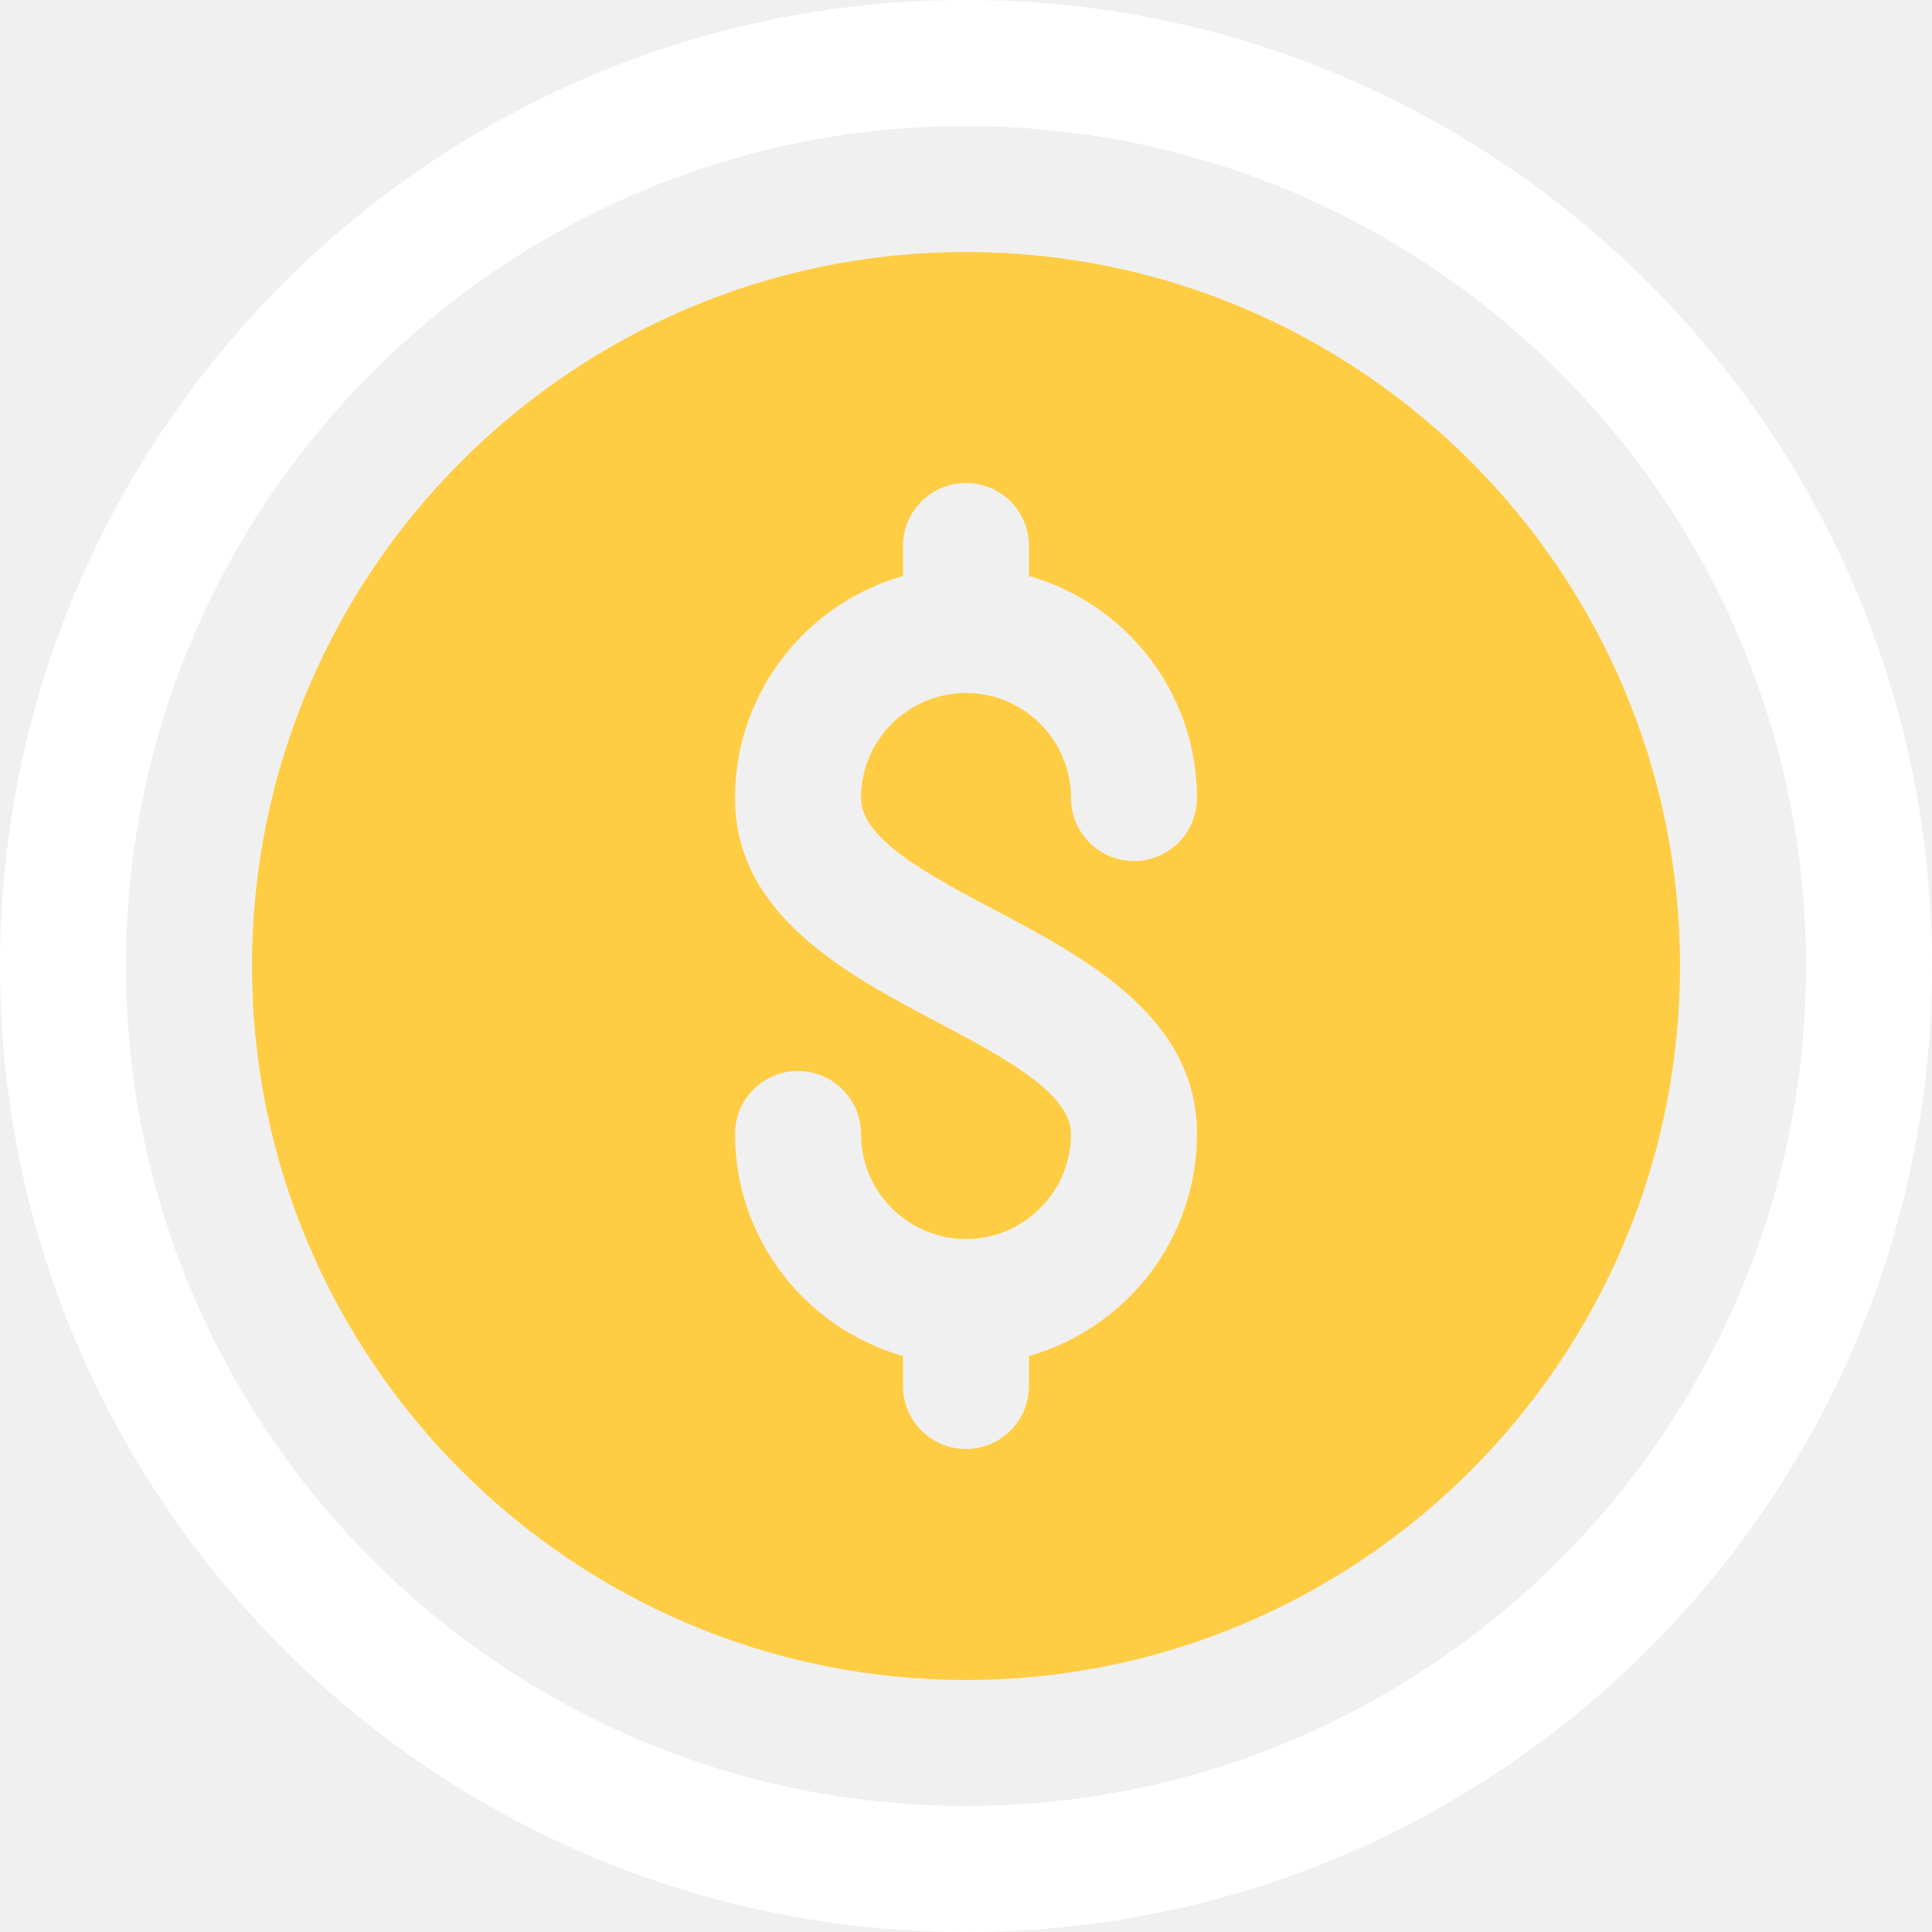
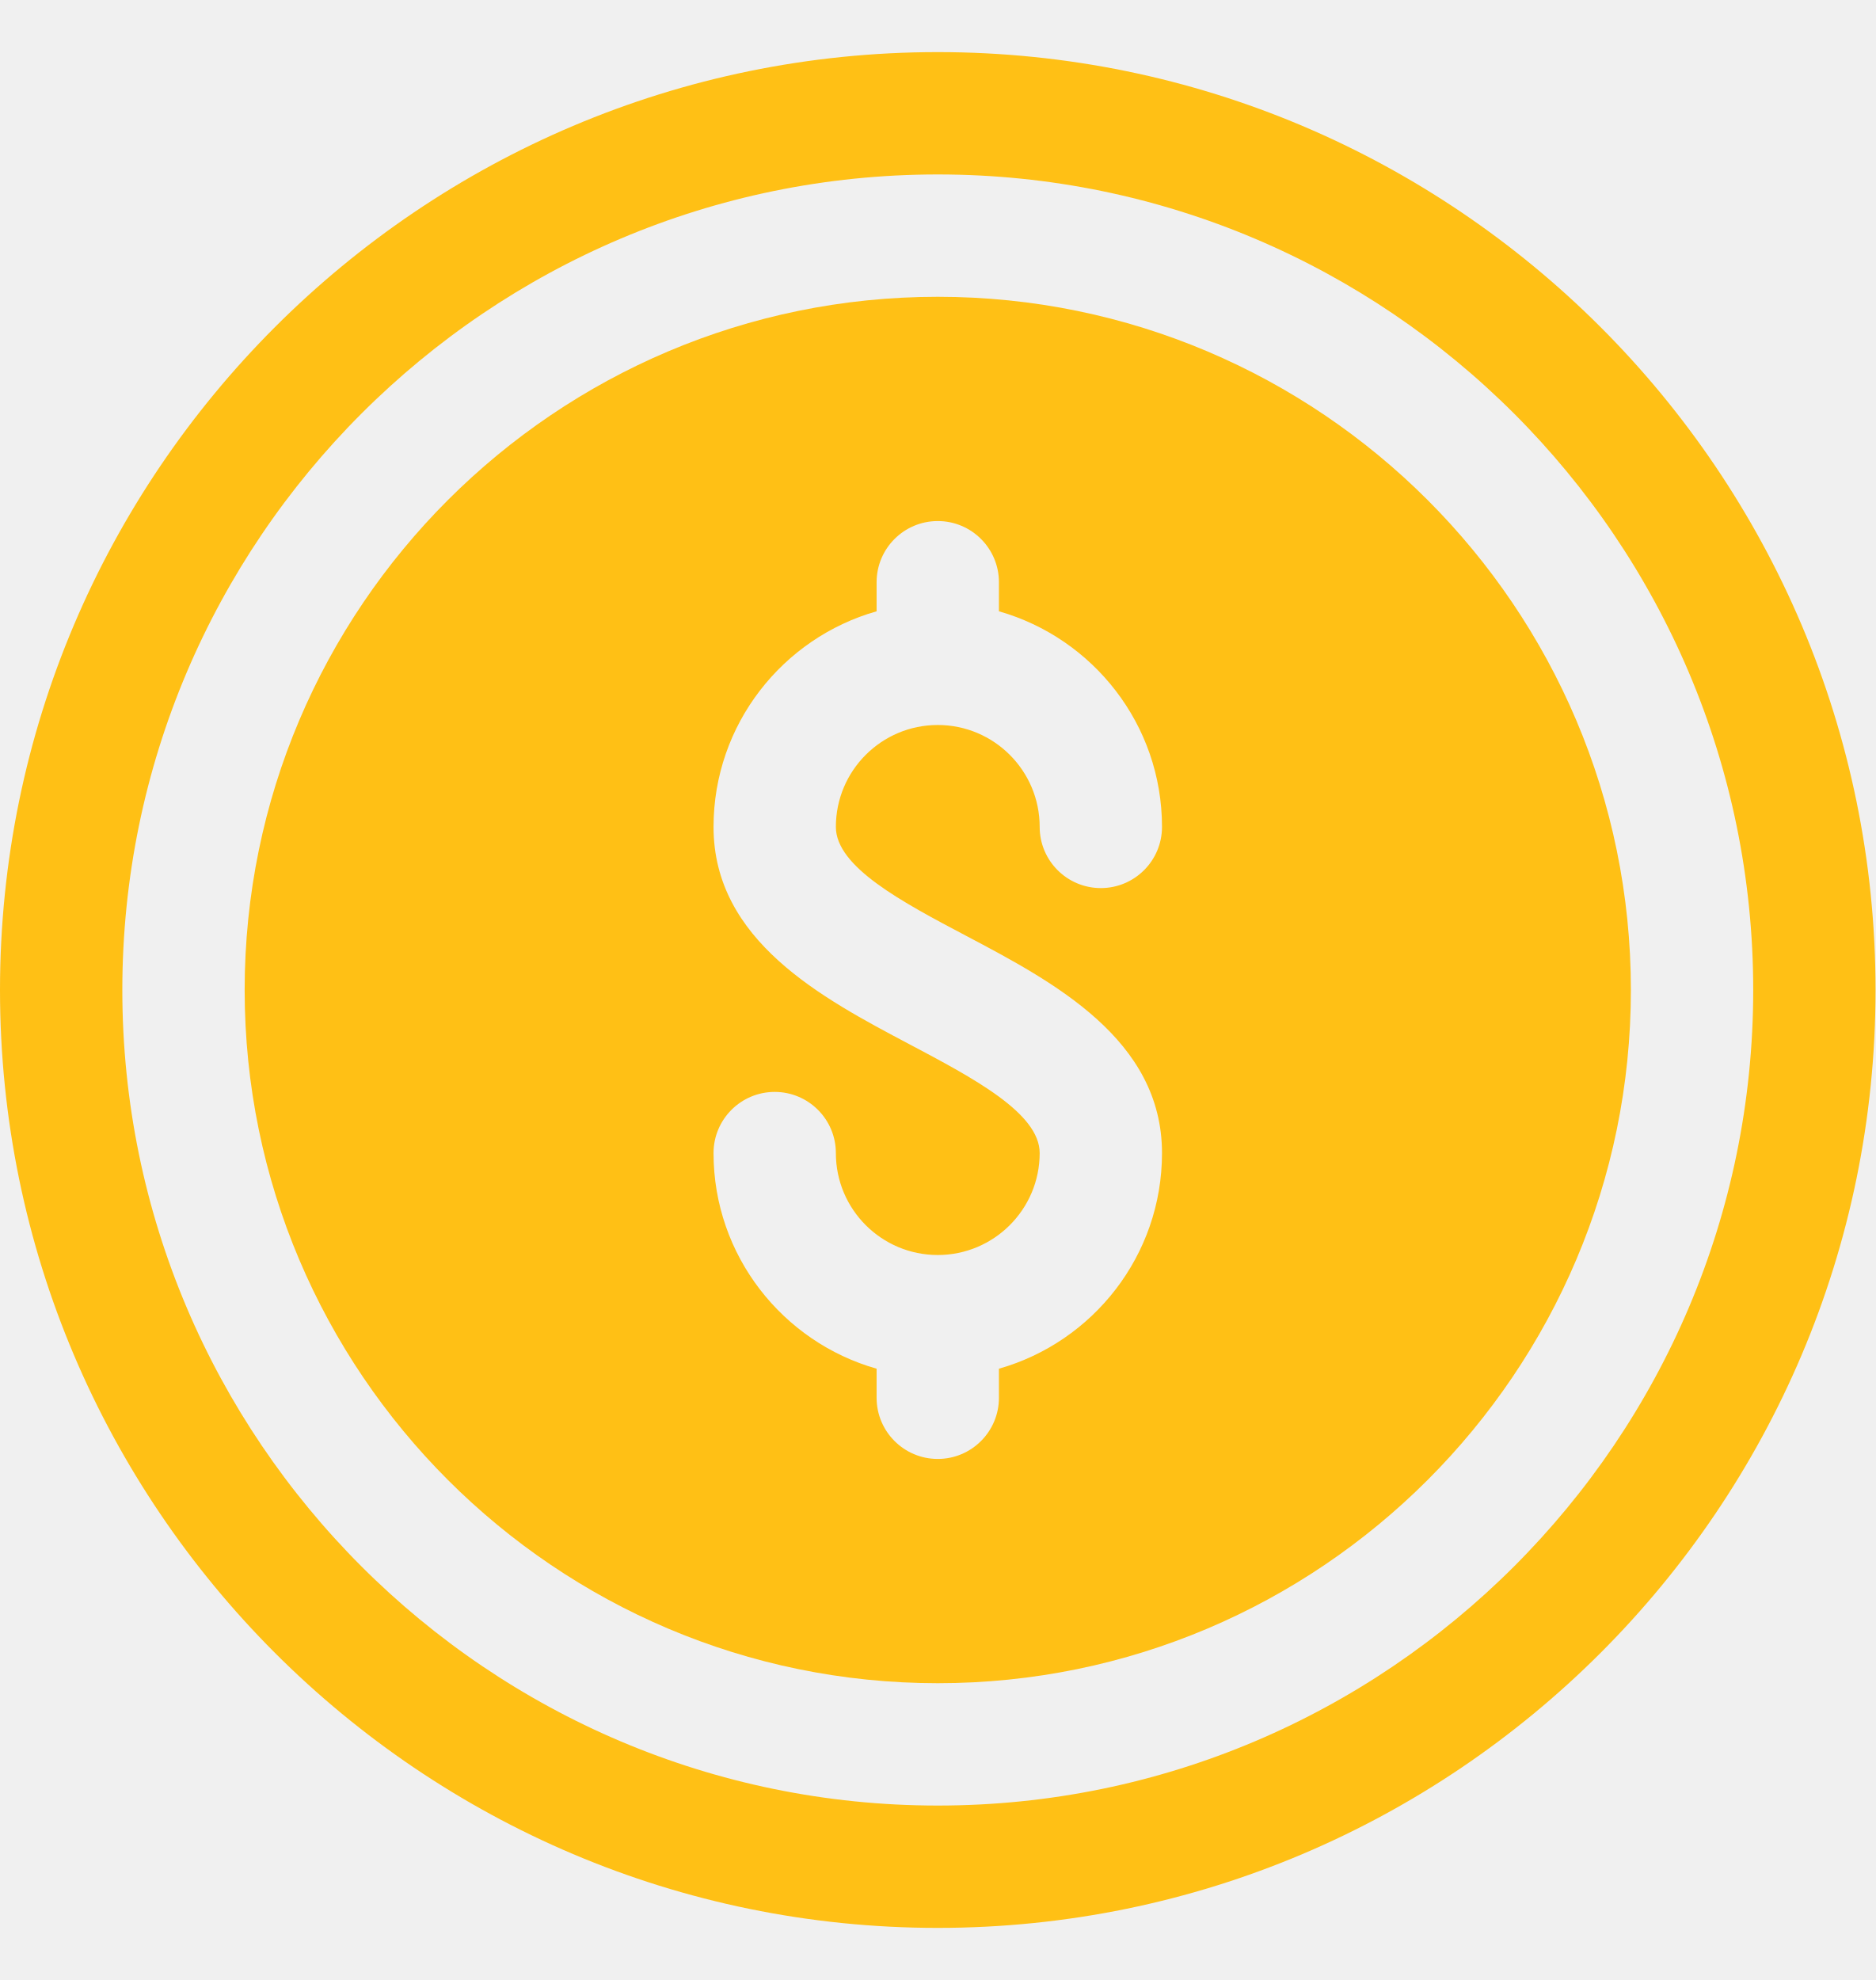
- <svg xmlns="http://www.w3.org/2000/svg" width="32" height="32" viewBox="0 0 32 32" fill="none">
-   <g clip-path="url(#clip0_3712_6620)">
-     <path d="M16 0C7.177 0 0 7.178 0 16C0 24.822 7.177 32 16 32C24.823 32 32 24.822 32 16C32 7.178 24.823 0 16 0ZM16 29.913C8.328 29.913 2.087 23.672 2.087 16C2.087 8.329 8.328 2.087 16 2.087C23.672 2.087 29.913 8.329 29.913 16C29.913 23.672 23.672 29.913 16 29.913Z" fill="white" />
-     <path d="M16 4.174C9.479 4.174 4.174 9.479 4.174 16C4.174 22.521 9.479 27.826 16 27.826C22.521 27.826 27.826 22.521 27.826 16C27.826 9.479 22.521 4.174 16 4.174ZM16.488 15.078C17.975 15.864 19.826 16.842 19.826 18.782C19.826 20.53 18.647 22.004 17.043 22.46V22.956C17.043 23.533 16.576 24 16 24C15.424 24 14.956 23.533 14.956 22.956V22.46C13.353 22.004 12.174 20.53 12.174 18.782C12.174 18.206 12.641 17.739 13.217 17.739C13.793 17.739 14.261 18.206 14.261 18.782C14.261 19.741 15.041 20.522 16 20.522C16.959 20.522 17.739 19.741 17.739 18.782C17.739 18.1 16.607 17.501 15.512 16.923C14.025 16.136 12.174 15.158 12.174 13.217C12.174 11.47 13.353 9.995 14.956 9.54V9.043C14.956 8.467 15.424 8 16 8C16.576 8 17.043 8.467 17.043 9.043V9.54C18.647 9.995 19.826 11.47 19.826 13.217C19.826 13.794 19.359 14.261 18.782 14.261C18.206 14.261 17.739 13.794 17.739 13.217C17.739 12.258 16.959 11.478 16 11.478C15.041 11.478 14.261 12.258 14.261 13.217C14.261 13.9 15.393 14.499 16.488 15.078Z" fill="#FFCD43" />
+ <svg xmlns="http://www.w3.org/2000/svg" width="18" height="19" viewBox="0 0 18 19" fill="none">
+   <g clip-path="url(#clip0_3714_6790)">
+     <path d="M9 0.5C4.037 0.5 0 4.537 0 9.5C0 14.463 4.037 18.5 9 18.5C13.963 18.5 18 14.463 18 9.5C18 4.537 13.963 0.5 9 0.5ZM9 17.326C4.685 17.326 1.174 13.815 1.174 9.5C1.174 5.185 4.685 1.674 9 1.674C13.315 1.674 16.826 5.185 16.826 9.5C16.826 13.815 13.315 17.326 9 17.326Z" fill="#FFC015" />
+     <path d="M9 2.848C5.332 2.848 2.348 5.832 2.348 9.5C2.348 13.168 5.332 16.152 9 16.152C12.668 16.152 15.652 13.168 15.652 9.5C15.652 5.832 12.668 2.848 9 2.848ZM9.274 8.981C10.111 9.423 11.152 9.974 11.152 11.065C11.152 12.048 10.489 12.878 9.587 13.134V13.413C9.587 13.737 9.324 14 9 14C8.676 14 8.413 13.737 8.413 13.413V13.134C7.511 12.878 6.848 12.048 6.848 11.065C6.848 10.741 7.111 10.478 7.435 10.478C7.759 10.478 8.022 10.741 8.022 11.065C8.022 11.605 8.46 12.043 9 12.043C9.539 12.043 9.978 11.605 9.978 11.065C9.978 10.681 9.341 10.345 8.725 10.019C7.889 9.577 6.848 9.026 6.848 7.935C6.848 6.952 7.511 6.122 8.413 5.866V5.587C8.413 5.263 8.676 5 9 5C9.324 5 9.587 5.263 9.587 5.587V5.866C10.489 6.123 11.152 6.952 11.152 7.935C11.152 8.259 10.889 8.522 10.565 8.522C10.241 8.522 9.978 8.259 9.978 7.935C9.978 7.395 9.539 6.957 9 6.957C8.46 6.957 8.022 7.395 8.022 7.935C8.022 8.319 8.658 8.656 9.274 8.981Z" fill="#FFC015" />
  </g>
  <defs>
-     <clipPath id="clip0_3712_6620">
-       <rect width="32" height="32" fill="white" />
+     <clipPath id="clip0_3714_6790">
+       <rect width="18" height="18" fill="white" transform="translate(0 0.5)" />
    </clipPath>
  </defs>
</svg>
